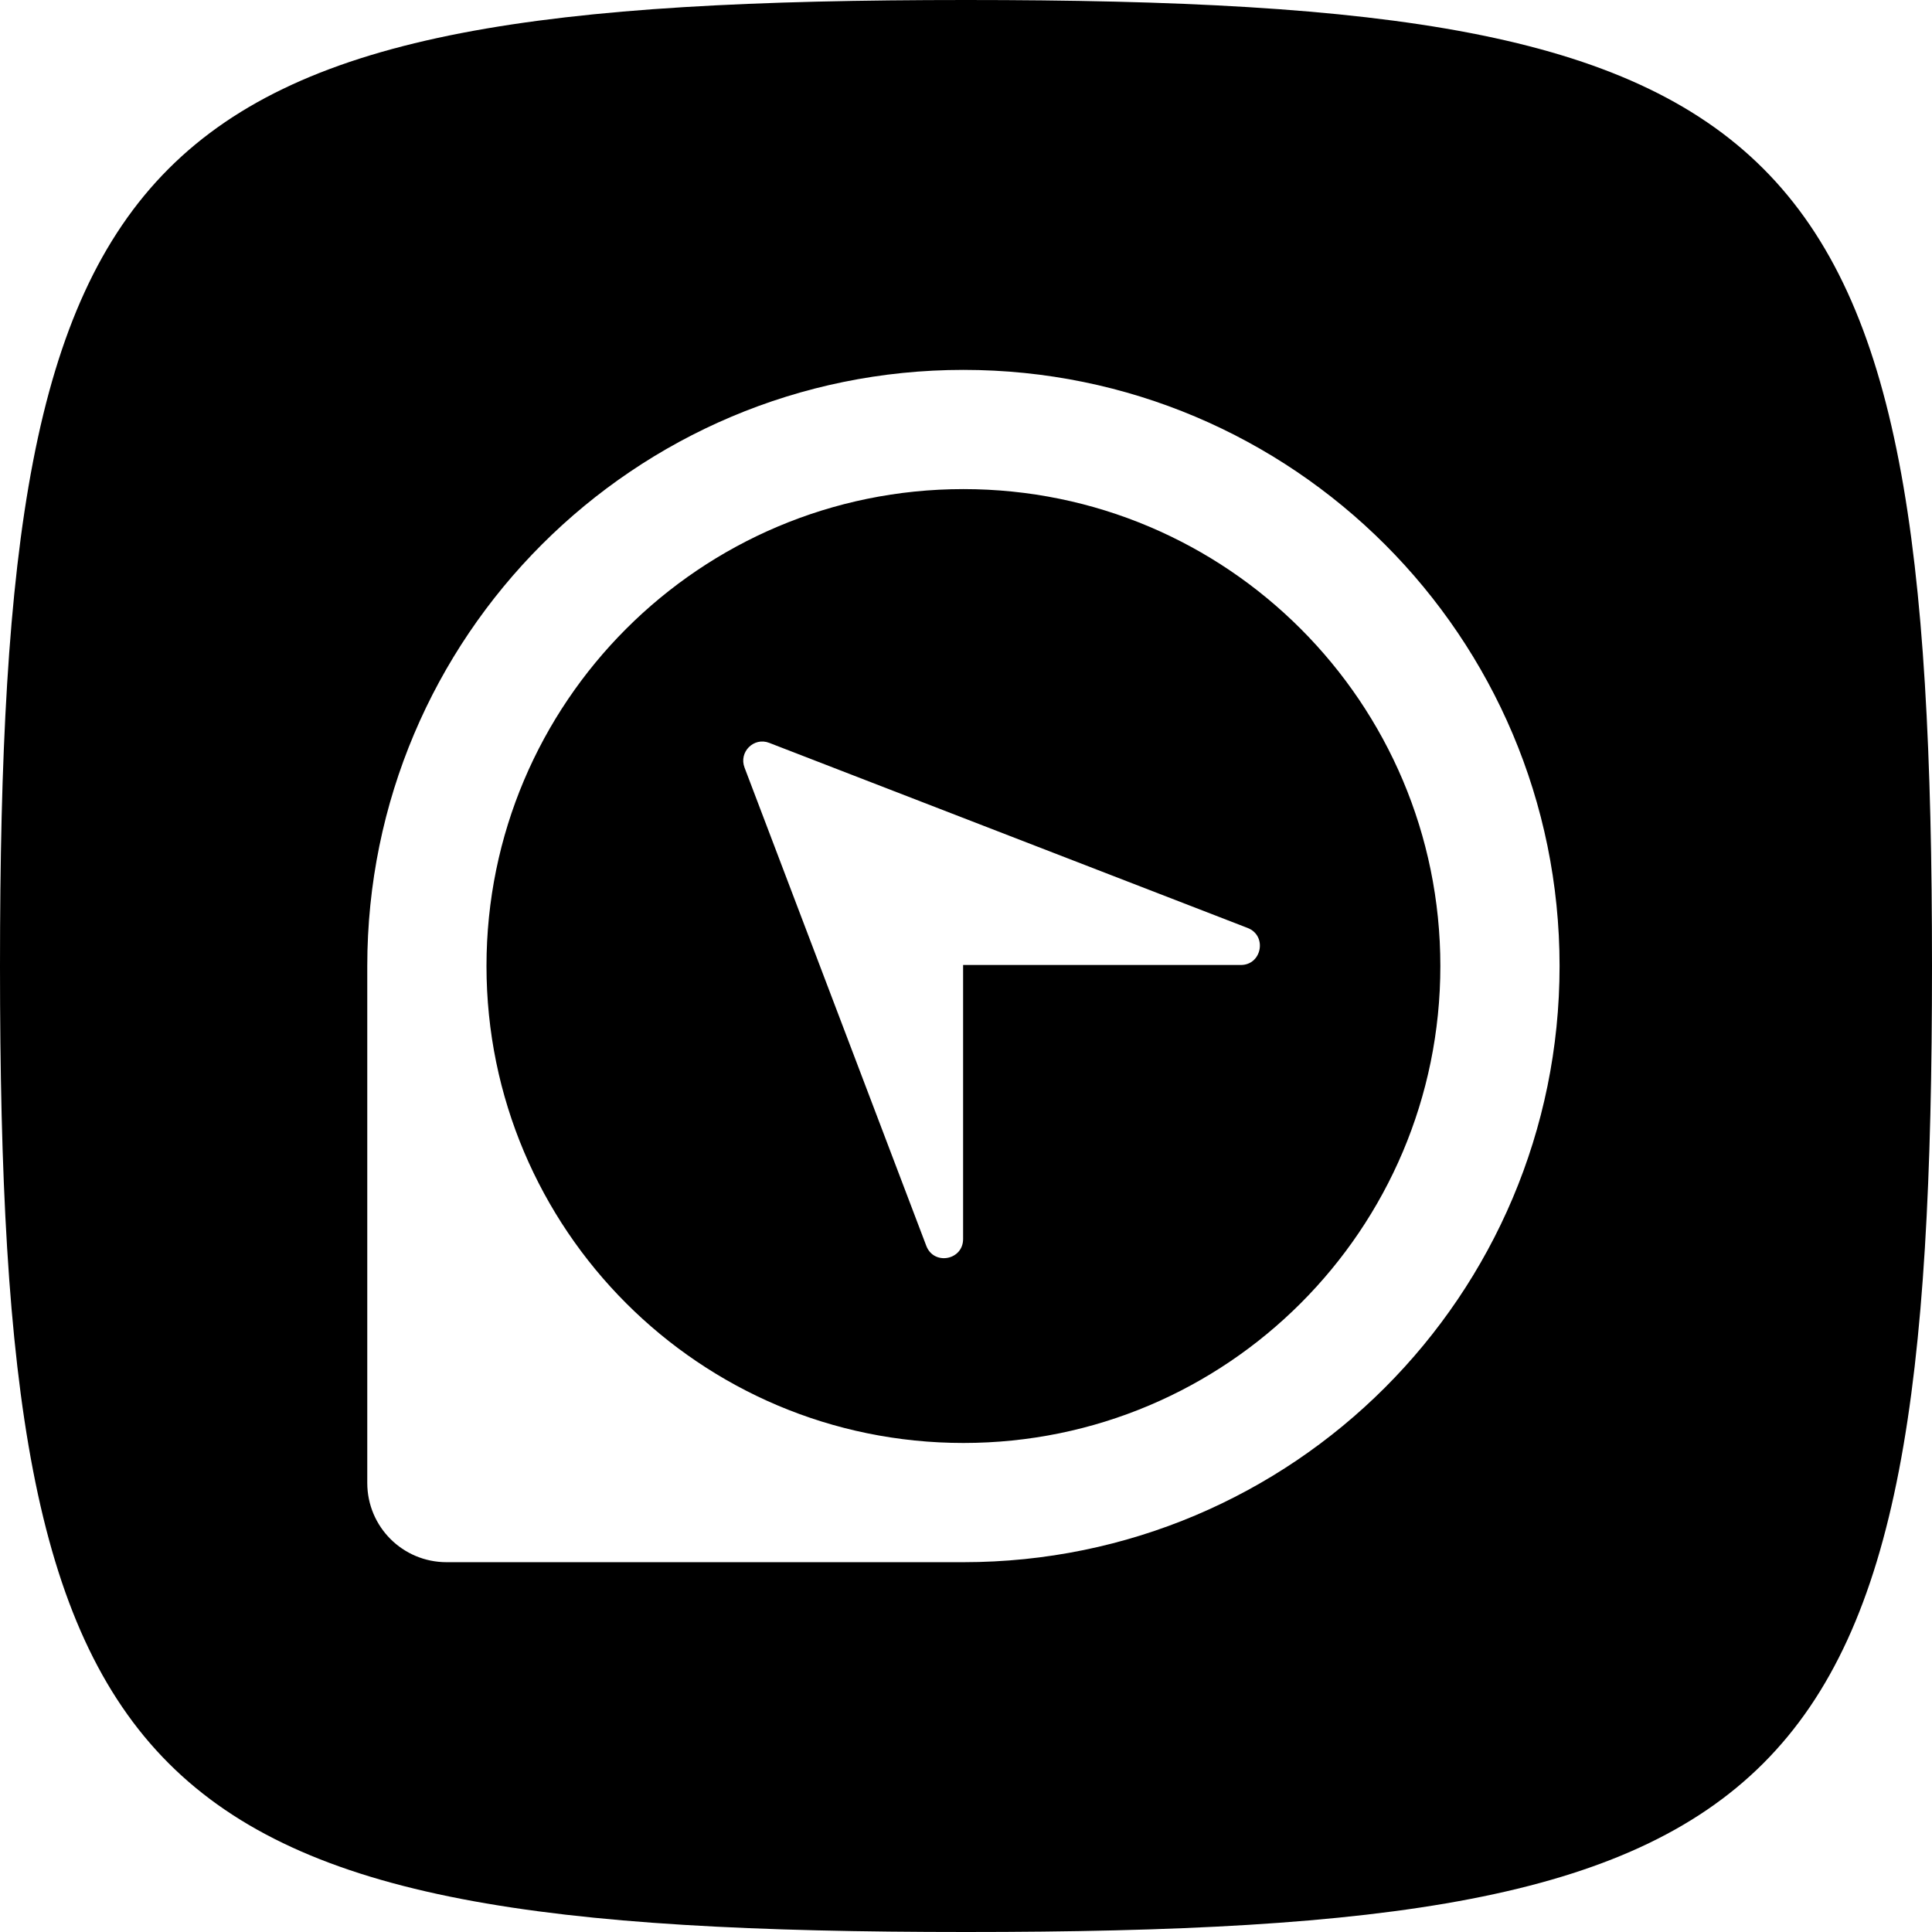
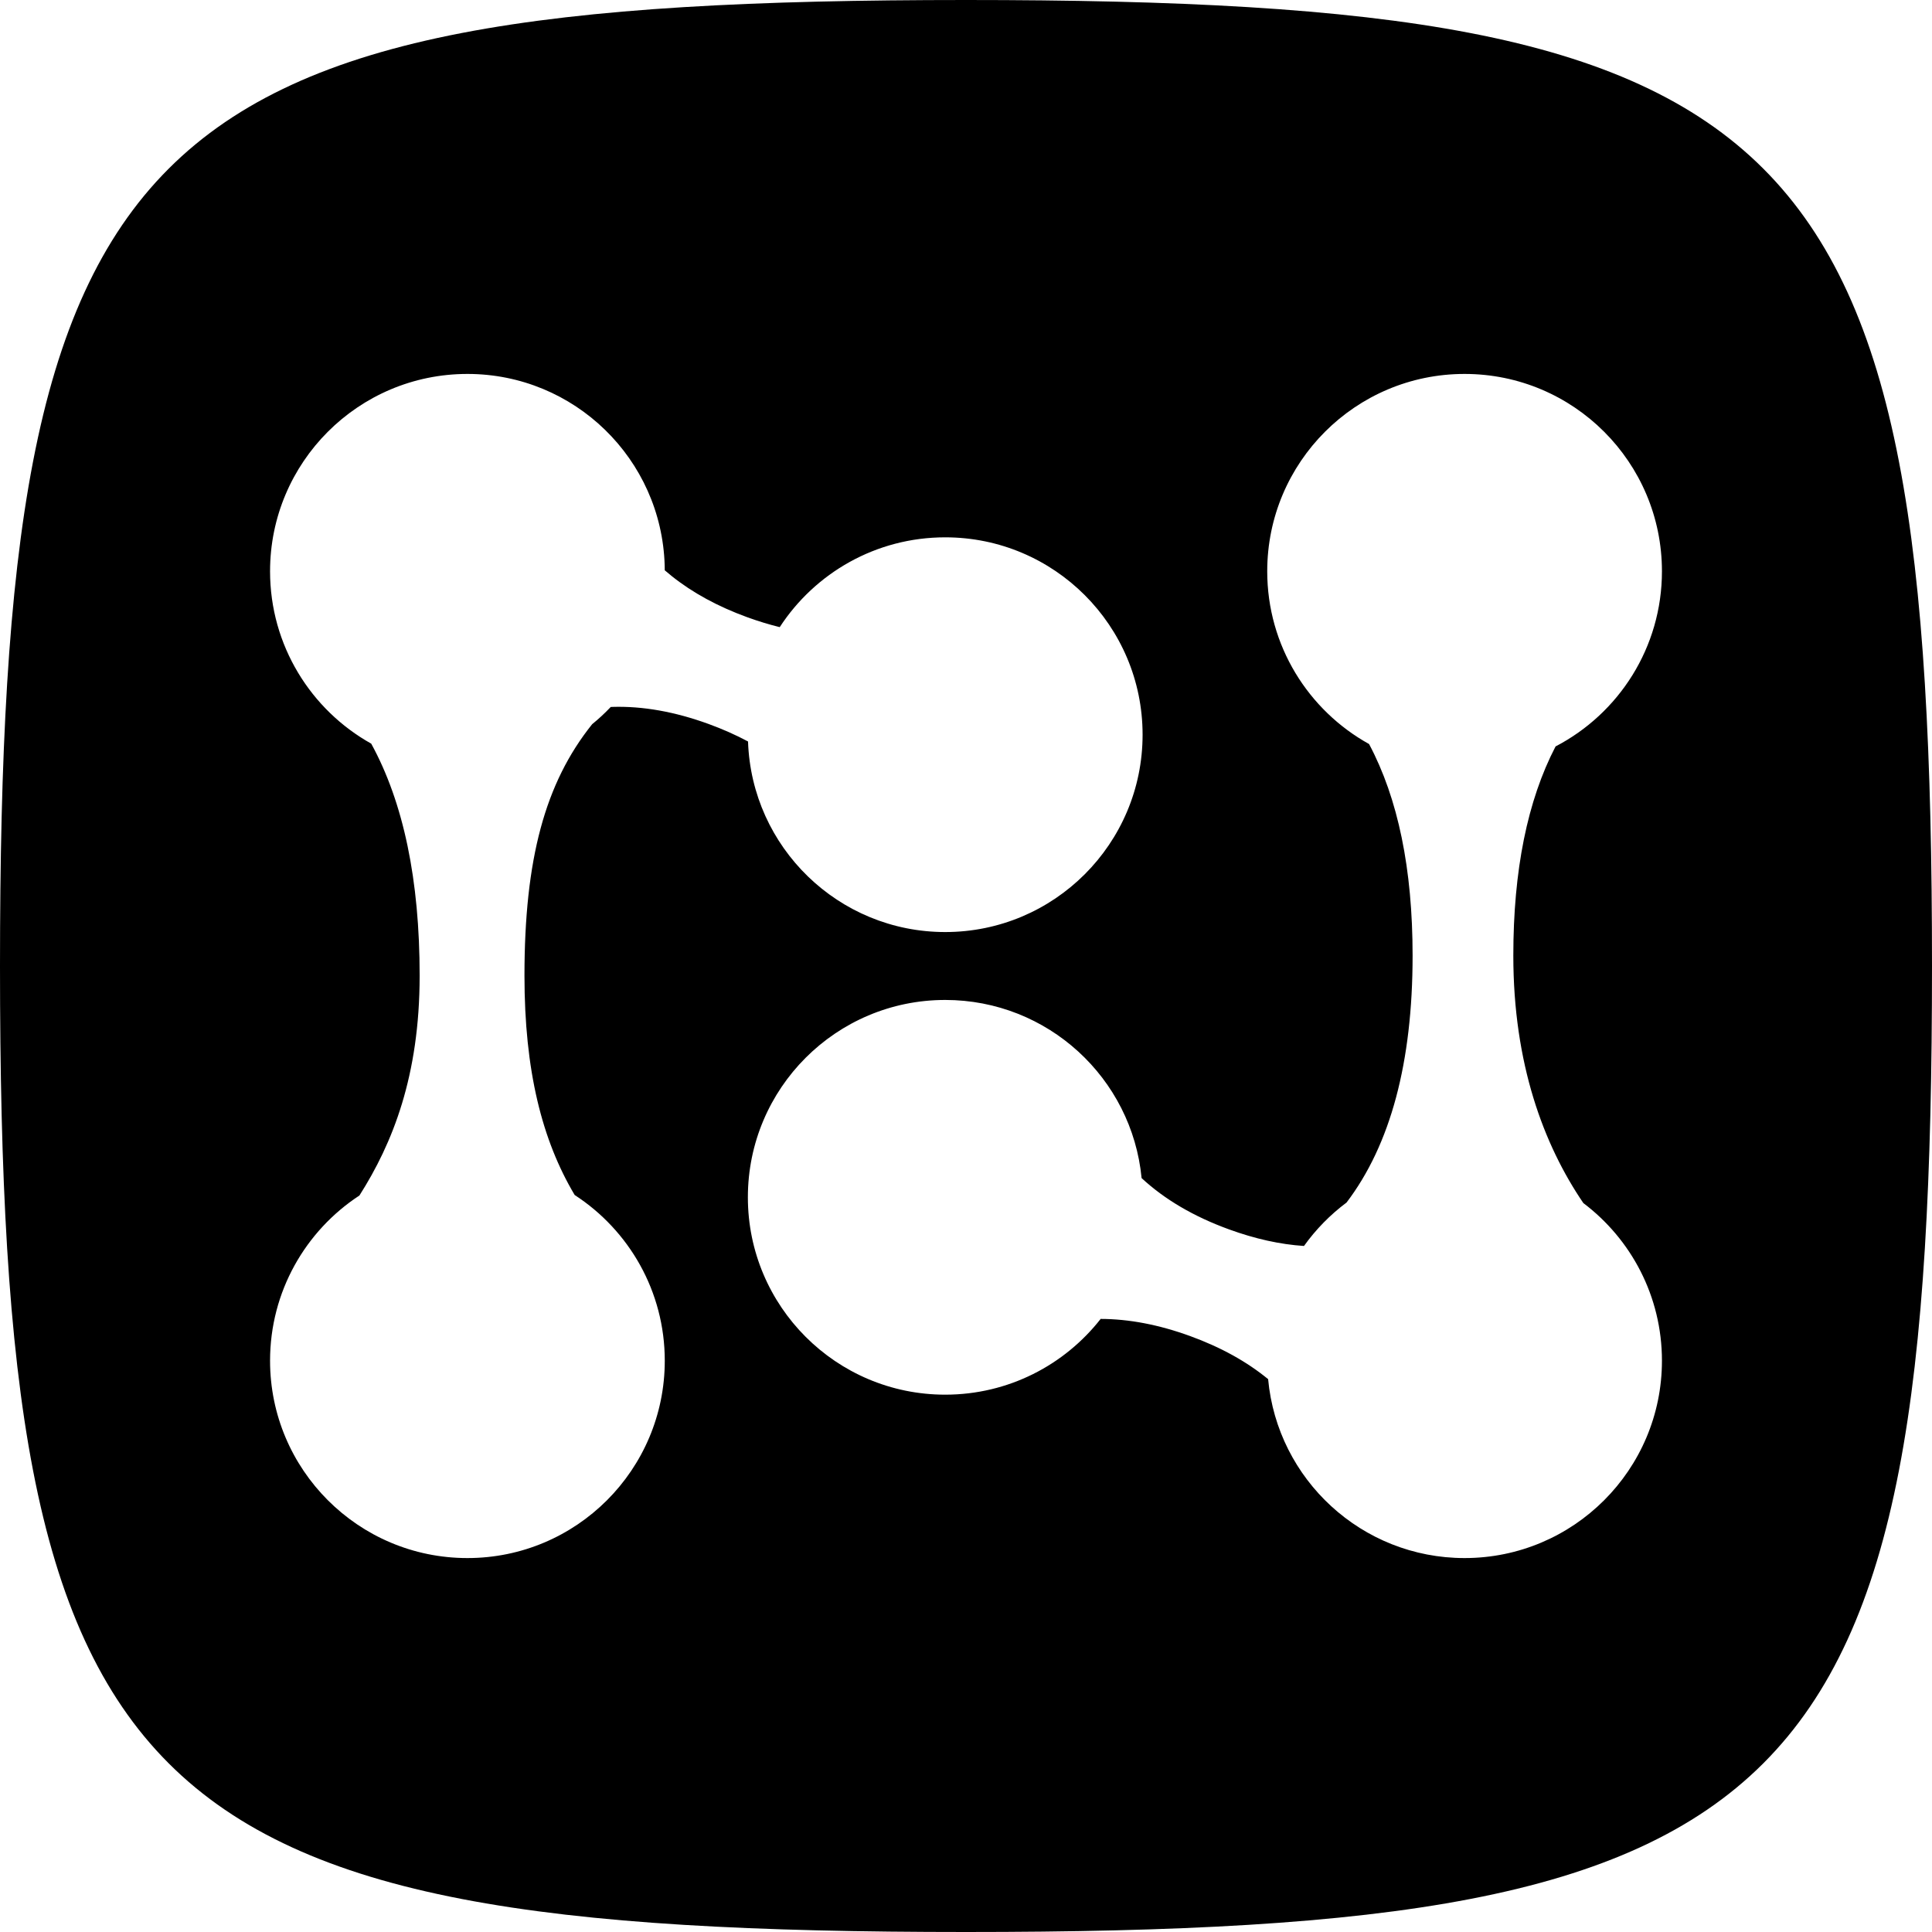
- <svg xmlns="http://www.w3.org/2000/svg" width="82" height="82" viewBox="0 0.727 82 82" fill="none">
-   <path d="M41 0.727C76.575 0.727 82 6.151 82 41.727C82 77.302 76.575 82.727 41 82.727C5.425 82.727 0 77.302 0 41.727C0 6.151 5.425 0.727 41 0.727ZM40.891 16.426C26.916 16.426 15.588 27.754 15.588 41.728C15.588 46.776 15.588 58.022 15.588 63.665C15.588 65.528 17.091 67.031 18.954 67.031H40.891C54.865 67.031 66.193 55.703 66.193 41.728C66.193 27.754 54.865 16.426 40.891 16.426ZM40.891 21.486C52.07 21.486 61.133 30.549 61.133 41.728C61.133 52.908 52.07 61.971 40.891 61.971C29.711 61.971 20.648 52.908 20.648 41.728C20.648 30.549 29.711 21.486 40.891 21.486ZM32.645 32.255C31.992 32.003 31.35 32.647 31.6 33.304L39.315 53.605C39.635 54.447 40.877 54.216 40.877 53.315V41.684H52.665C53.56 41.684 53.791 40.437 52.955 40.113L32.645 32.255Z" fill="currentColor" />
+ <svg xmlns="http://www.w3.org/2000/svg" version="1.1" width="82px" height="82px" viewBox="0 0 82.0 82.0">
+   <defs>
+     <clipPath id="i0">
+       <path d="M41,0 C76.575,0 82,5.425 82,41 C82,76.575 76.575,82 41,82 C5.425,82 0,76.575 0,41 C0,5.425 5.425,0 41,0 Z M19.839,15.871 C15.213,15.871 11.462,19.621 11.462,24.247 C11.462,27.391 13.194,30.131 15.756,31.563 C17.127,34.067 17.811,37.35 17.811,41.41 C17.811,45.668 16.66,48.533 15.255,50.741 C12.971,52.236 11.462,54.818 11.462,57.753 C11.462,62.379 15.213,66.129 19.839,66.129 C24.465,66.129 28.215,62.379 28.215,57.753 C28.215,54.805 26.692,52.213 24.391,50.72 C23.002,48.386 22.26,45.438 22.26,41.41 C22.26,36.46 23.133,33.234 25.133,30.737 C25.412,30.511 25.675,30.266 25.921,30.007 L25.991,30.003 C27.277,29.964 28.636,30.205 30.07,30.726 C30.671,30.945 31.231,31.194 31.749,31.471 C31.9,35.964 35.589,39.559 40.118,39.559 C44.744,39.559 48.495,35.809 48.495,31.183 C48.495,26.557 44.744,22.806 40.118,22.806 C37.176,22.806 34.588,24.323 33.094,26.618 C32.644,26.507 32.185,26.367 31.718,26.198 C30.466,25.742 29.394,25.158 28.504,24.446 L28.214,24.205 L28.211,23.996 C28.078,19.486 24.381,15.871 19.839,15.871 Z M62.161,15.871 C57.535,15.871 53.785,19.621 53.785,24.247 C53.785,27.403 55.53,30.151 58.107,31.579 C59.339,33.891 59.955,36.885 59.955,40.559 C59.955,45.085 59.021,48.579 57.152,51.039 C56.458,51.557 55.848,52.18 55.345,52.883 C54.329,52.816 53.268,52.581 52.162,52.178 C50.669,51.635 49.432,50.909 48.453,50.002 C48.045,45.758 44.469,42.441 40.118,42.441 C35.492,42.441 31.742,46.191 31.742,50.817 C31.742,55.443 35.492,59.194 40.118,59.194 C42.797,59.194 45.182,57.936 46.715,55.979 C47.917,55.981 49.184,56.223 50.514,56.707 C51.811,57.179 52.914,57.789 53.823,58.535 C54.216,62.795 57.799,66.129 62.161,66.129 C66.787,66.129 70.538,62.379 70.538,57.753 C70.538,55.019 69.228,52.591 67.202,51.062 C65.511,48.578 64.23,45.141 64.23,40.559 C64.23,36.939 64.828,33.979 66.023,31.681 C68.706,30.286 70.538,27.48 70.538,24.247 C70.538,19.621 66.787,15.871 62.161,15.871 Z" />
+     </clipPath>
+   </defs>
+   <g clip-path="url(#i0)">
+     <polygon points="0,0 82,0 82,82 0,82 0,0" stroke="none" fill="currentColor" />
+   </g>
</svg>
